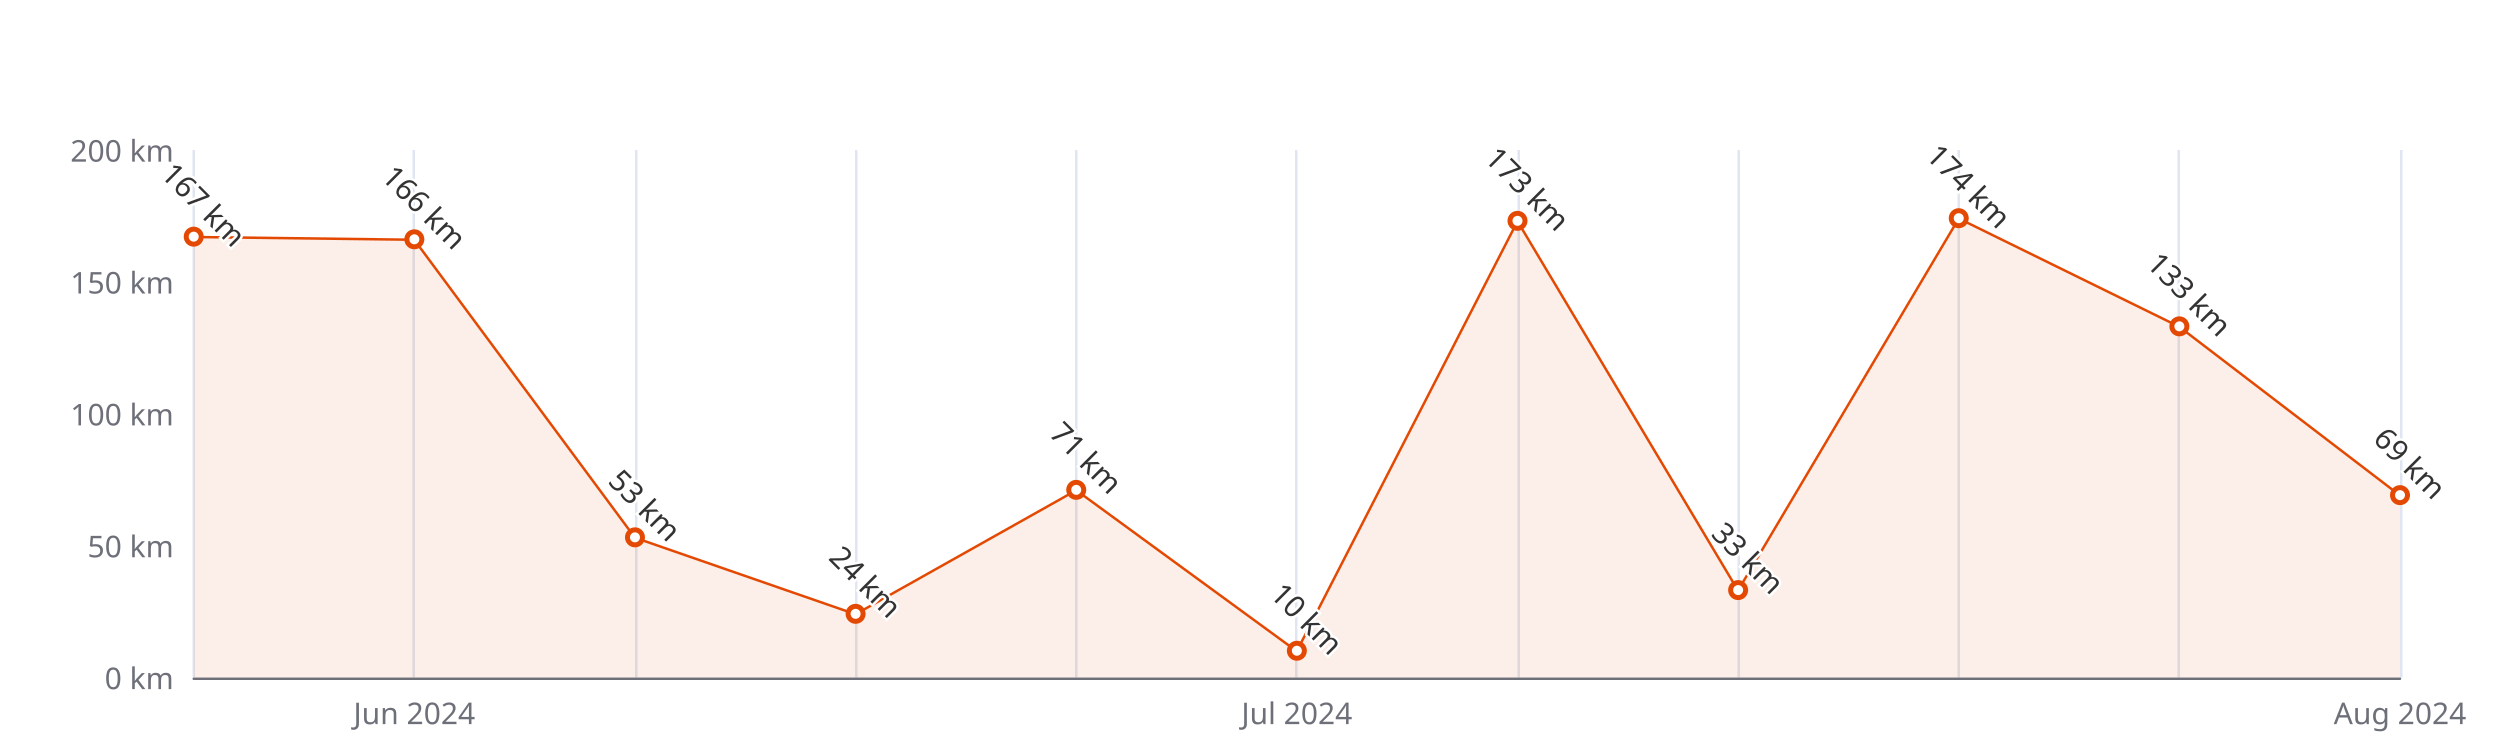
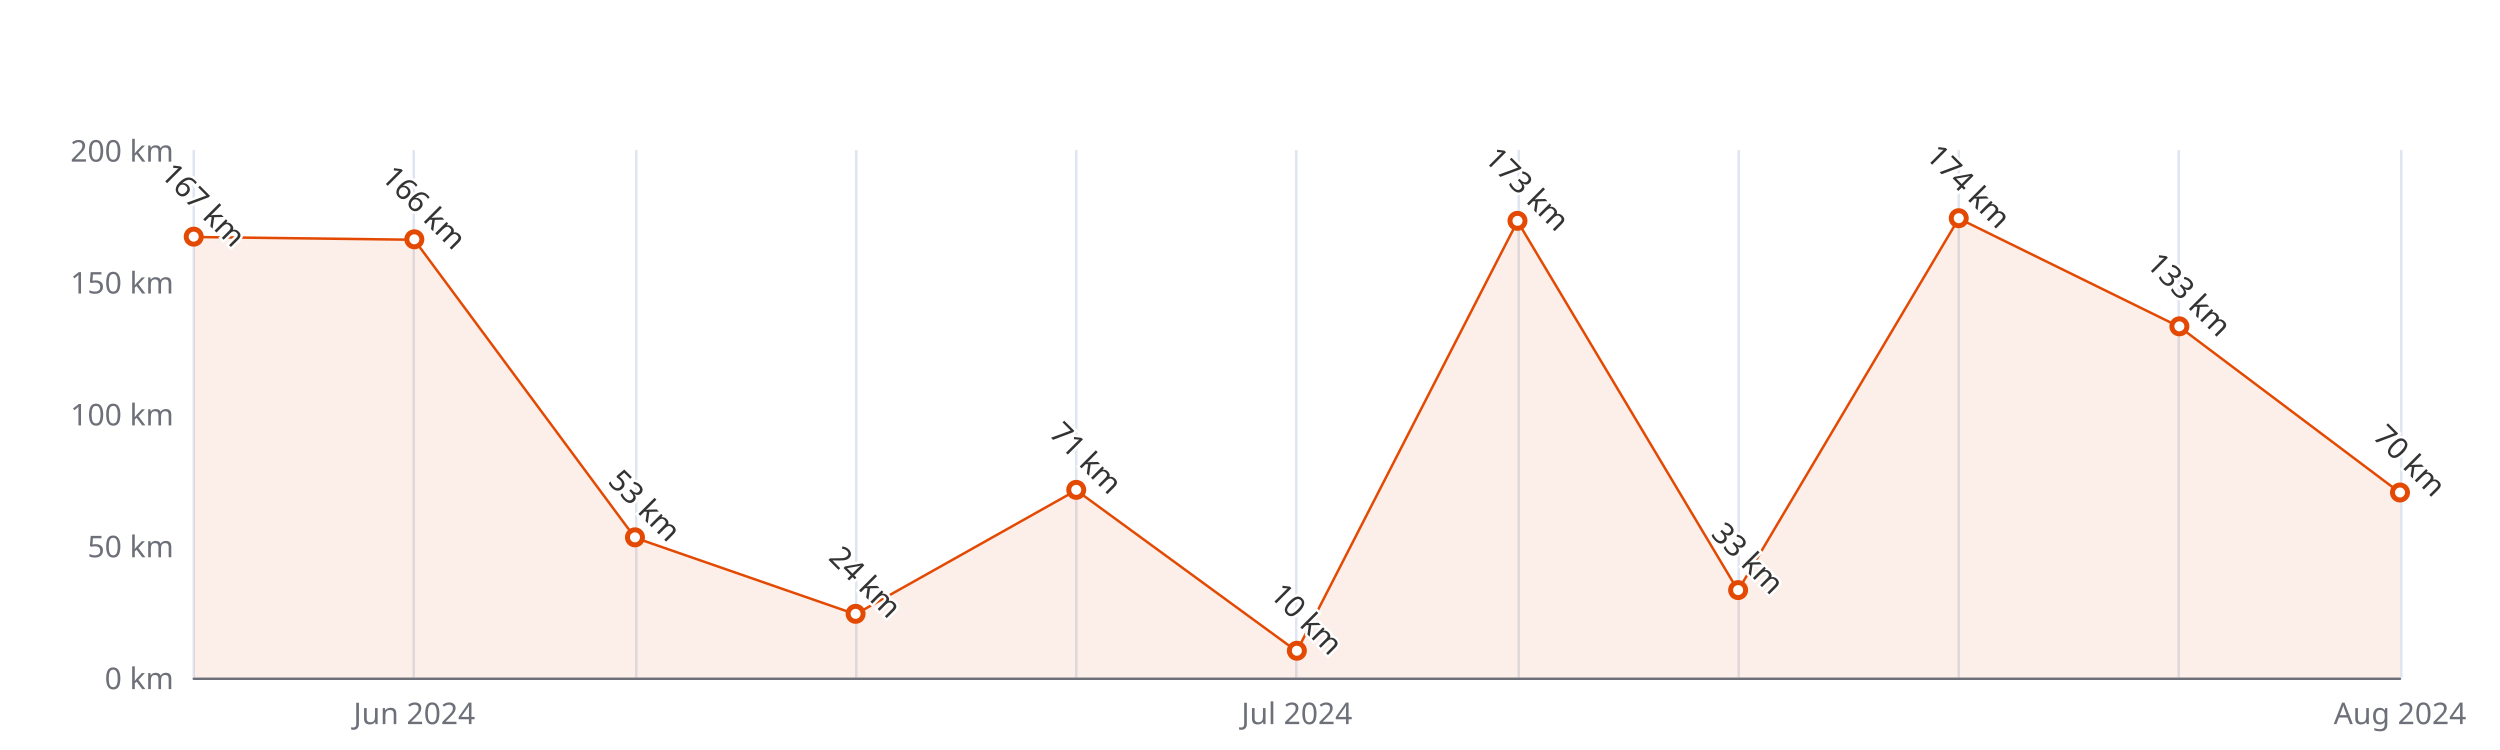
<svg xmlns="http://www.w3.org/2000/svg" width="1000" height="300" version="1.1" baseProfile="full" viewBox="0 0 1000 300">
  <rect width="1000" height="300" x="0" y="0" id="0" fill="#ffffff" />
  <path d="M77.5 60L77.5 271" fill="none" stroke="#E0E6F1" />
  <path d="M165.5 60L165.5 271" fill="none" stroke="#E0E6F1" />
  <path d="M254.5 60L254.5 271" fill="none" stroke="#E0E6F1" />
  <path d="M342.5 60L342.5 271" fill="none" stroke="#E0E6F1" />
  <path d="M430.5 60L430.5 271" fill="none" stroke="#E0E6F1" />
  <path d="M518.5 60L518.5 271" fill="none" stroke="#E0E6F1" />
  <path d="M607.5 60L607.5 271" fill="none" stroke="#E0E6F1" />
  <path d="M695.5 60L695.5 271" fill="none" stroke="#E0E6F1" />
  <path d="M783.5 60L783.5 271" fill="none" stroke="#E0E6F1" />
  <path d="M871.5 60L871.5 271" fill="none" stroke="#E0E6F1" />
  <path d="M960.5 60L960.5 271" fill="none" stroke="#E0E6F1" />
  <path d="M77.5 271.5L960 271.5" fill="none" stroke="#6E7079" stroke-linecap="round" />
  <text dominant-baseline="central" text-anchor="end" style="font-size:12px;font-family:sans-serif;" xml:space="preserve" transform="translate(69.48 271)" fill="#6E7079">0 km</text>
  <text dominant-baseline="central" text-anchor="end" style="font-size:12px;font-family:sans-serif;" xml:space="preserve" transform="translate(69.48 218.25)" fill="#6E7079">50 km</text>
  <text dominant-baseline="central" text-anchor="end" style="font-size:12px;font-family:sans-serif;" xml:space="preserve" transform="translate(69.48 165.5)" fill="#6E7079">100 km</text>
  <text dominant-baseline="central" text-anchor="end" style="font-size:12px;font-family:sans-serif;" xml:space="preserve" transform="translate(69.48 112.75)" fill="#6E7079">150 km</text>
  <text dominant-baseline="central" text-anchor="end" style="font-size:12px;font-family:sans-serif;" xml:space="preserve" transform="translate(69.48 60)" fill="#6E7079">200 km</text>
  <text dominant-baseline="central" text-anchor="middle" style="font-size:12px;font-family:sans-serif;" xml:space="preserve" y="6" transform="translate(165.732 279)" fill="#6E7079">Jun 2024</text>
  <text dominant-baseline="central" text-anchor="middle" style="font-size:12px;font-family:sans-serif;" xml:space="preserve" y="6" transform="translate(518.74 279)" fill="#6E7079">Jul 2024</text>
  <text dominant-baseline="central" text-anchor="middle" style="font-size:12px;font-family:sans-serif;" xml:space="preserve" y="6" transform="translate(960 279)" fill="#6E7079">Aug 2024</text>
  <g clip-path="url(#zr5-c0)">
-     <path d="M77.5 94.8L165.7 95.9L254 215.1L342.2 245.7L430.5 196.1L518.7 260.5L607 88.5L695.2 236.2L783.5 87.4L871.7 130.7L960 198.2L960 271L871.7 271L783.5 271L695.2 271L607 271L518.7 271L430.5 271L342.2 271L254 271L165.7 271L77.5 271Z" fill="rgb(227,73,2)" fill-opacity="0.09" />
-     <path d="M77.5 94.8L165.7 95.9L254 215.1L342.2 245.7L430.5 196.1L518.7 260.5L607 88.5L695.2 236.2L783.5 87.4L871.7 130.7L960 198.2" fill="none" stroke="#E34902" stroke-linejoin="bevel" />
+     <path d="M77.5 94.8L165.7 95.9L254 215.1L342.2 245.7L430.5 196.1L518.7 260.5L607 88.5L695.2 236.2L783.5 87.4L871.7 130.7L960 197.1L960 271L871.7 271L783.5 271L695.2 271L607 271L518.7 271L430.5 271L342.2 271L254 271L165.7 271L77.5 271Z" fill="rgb(227,73,2)" fill-opacity="0.09" />
+     <path d="M77.5 94.8L165.7 95.9L254 215.1L342.2 245.7L430.5 196.1L518.7 260.5L607 88.5L695.2 236.2L783.5 87.4L871.7 130.7L960 197.1" fill="none" stroke="#E34902" stroke-linejoin="bevel" />
  </g>
  <path d="M1 0A1 1 0 1 1 1 -0.1A1 1 0 0 1 1 0" transform="matrix(3,0,0,3,77.48,94.815)" fill="#fff" stroke="#E34902" stroke-width="0.667" />
  <path d="M1 0A1 1 0 1 1 1 -0.1A1 1 0 0 1 1 0" transform="matrix(3,0,0,3,165.732,95.87)" fill="#fff" stroke="#E34902" stroke-width="0.667" />
  <path d="M1 0A1 1 0 1 1 1 -0.1A1 1 0 0 1 1 0" transform="matrix(3,0,0,3,253.984,215.085)" fill="#fff" stroke="#E34902" stroke-width="0.667" />
  <path d="M1 0A1 1 0 1 1 1 -0.1A1 1 0 0 1 1 0" transform="matrix(3,0,0,3,342.236,245.68)" fill="#fff" stroke="#E34902" stroke-width="0.667" />
  <path d="M1 0A1 1 0 1 1 1 -0.1A1 1 0 0 1 1 0" transform="matrix(3,0,0,3,430.488,196.095)" fill="#fff" stroke="#E34902" stroke-width="0.667" />
  <path d="M1 0A1 1 0 1 1 1 -0.1A1 1 0 0 1 1 0" transform="matrix(3,0,0,3,518.74,260.45)" fill="#fff" stroke="#E34902" stroke-width="0.667" />
  <path d="M1 0A1 1 0 1 1 1 -0.1A1 1 0 0 1 1 0" transform="matrix(3,0,0,3,606.992,88.485)" fill="#fff" stroke="#E34902" stroke-width="0.667" />
  <path d="M1 0A1 1 0 1 1 1 -0.1A1 1 0 0 1 1 0" transform="matrix(3,0,0,3,695.244,236.185)" fill="#fff" stroke="#E34902" stroke-width="0.667" />
  <path d="M1 0A1 1 0 1 1 1 -0.1A1 1 0 0 1 1 0" transform="matrix(3,0,0,3,783.496,87.43)" fill="#fff" stroke="#E34902" stroke-width="0.667" />
  <path d="M1 0A1 1 0 1 1 1 -0.1A1 1 0 0 1 1 0" transform="matrix(3,0,0,3,871.748,130.685)" fill="#fff" stroke="#E34902" stroke-width="0.667" />
-   <path d="M1 0A1 1 0 1 1 1 -0.1A1 1 0 0 1 1 0" transform="matrix(3,0,0,3,960,198.205)" fill="#fff" stroke="#E34902" stroke-width="0.667" />
+   <path d="M1 0A1 1 0 1 1 1 -0.1A1 1 0 0 1 1 0" transform="matrix(3,0,0,3,960,197.15)" fill="#fff" stroke="#E34902" stroke-width="0.667" />
  <text dominant-baseline="central" text-anchor="middle" style="font-size:12px;font-family:sans-serif;" xml:space="preserve" y="-6" transform="matrix(0.707,0.707,-0.707,0.707,77.48,85.815)" fill="#333" stroke="rgb(255,255,255)" stroke-width="2" paint-order="stroke" stroke-miterlimit="2">167 km</text>
  <text dominant-baseline="central" text-anchor="middle" style="font-size:12px;font-family:sans-serif;" xml:space="preserve" y="-6" transform="matrix(0.707,0.707,-0.707,0.707,165.732,86.87)" fill="#333" stroke="rgb(255,255,255)" stroke-width="2" paint-order="stroke" stroke-miterlimit="2">166 km</text>
  <text dominant-baseline="central" text-anchor="middle" style="font-size:12px;font-family:sans-serif;" xml:space="preserve" y="-6" transform="matrix(0.707,0.707,-0.707,0.707,253.984,206.085)" fill="#333" stroke="rgb(255,255,255)" stroke-width="2" paint-order="stroke" stroke-miterlimit="2">53 km</text>
  <text dominant-baseline="central" text-anchor="middle" style="font-size:12px;font-family:sans-serif;" xml:space="preserve" y="-6" transform="matrix(0.707,0.707,-0.707,0.707,342.236,236.68)" fill="#333" stroke="rgb(255,255,255)" stroke-width="2" paint-order="stroke" stroke-miterlimit="2">24 km</text>
  <text dominant-baseline="central" text-anchor="middle" style="font-size:12px;font-family:sans-serif;" xml:space="preserve" y="-6" transform="matrix(0.707,0.707,-0.707,0.707,430.488,187.095)" fill="#333" stroke="rgb(255,255,255)" stroke-width="2" paint-order="stroke" stroke-miterlimit="2">71 km</text>
  <text dominant-baseline="central" text-anchor="middle" style="font-size:12px;font-family:sans-serif;" xml:space="preserve" y="-6" transform="matrix(0.707,0.707,-0.707,0.707,518.74,251.45)" fill="#333" stroke="rgb(255,255,255)" stroke-width="2" paint-order="stroke" stroke-miterlimit="2">10 km</text>
  <text dominant-baseline="central" text-anchor="middle" style="font-size:12px;font-family:sans-serif;" xml:space="preserve" y="-6" transform="matrix(0.707,0.707,-0.707,0.707,606.992,79.485)" fill="#333" stroke="rgb(255,255,255)" stroke-width="2" paint-order="stroke" stroke-miterlimit="2">173 km</text>
  <text dominant-baseline="central" text-anchor="middle" style="font-size:12px;font-family:sans-serif;" xml:space="preserve" y="-6" transform="matrix(0.707,0.707,-0.707,0.707,695.244,227.185)" fill="#333" stroke="rgb(255,255,255)" stroke-width="2" paint-order="stroke" stroke-miterlimit="2">33 km</text>
  <text dominant-baseline="central" text-anchor="middle" style="font-size:12px;font-family:sans-serif;" xml:space="preserve" y="-6" transform="matrix(0.707,0.707,-0.707,0.707,783.496,78.43)" fill="#333" stroke="rgb(255,255,255)" stroke-width="2" paint-order="stroke" stroke-miterlimit="2">174 km</text>
  <text dominant-baseline="central" text-anchor="middle" style="font-size:12px;font-family:sans-serif;" xml:space="preserve" y="-6" transform="matrix(0.707,0.707,-0.707,0.707,871.748,121.685)" fill="#333" stroke="rgb(255,255,255)" stroke-width="2" paint-order="stroke" stroke-miterlimit="2">133 km</text>
-   <text dominant-baseline="central" text-anchor="middle" style="font-size:12px;font-family:sans-serif;" xml:space="preserve" y="-6" transform="matrix(0.707,0.707,-0.707,0.707,960,189.205)" fill="#333" stroke="rgb(255,255,255)" stroke-width="2" paint-order="stroke" stroke-miterlimit="2">69 km</text>
+   <text dominant-baseline="central" text-anchor="middle" style="font-size:12px;font-family:sans-serif;" xml:space="preserve" y="-6" transform="matrix(0.707,0.707,-0.707,0.707,960,188.15)" fill="#333" stroke="rgb(255,255,255)" stroke-width="2" paint-order="stroke" stroke-miterlimit="2">70 km</text>
  <defs>
    <clipPath id="zr5-c0">
      <path d="M76 59.5l884 0l0 212l-884 0Z" fill="#000" />
    </clipPath>
  </defs>
</svg>
